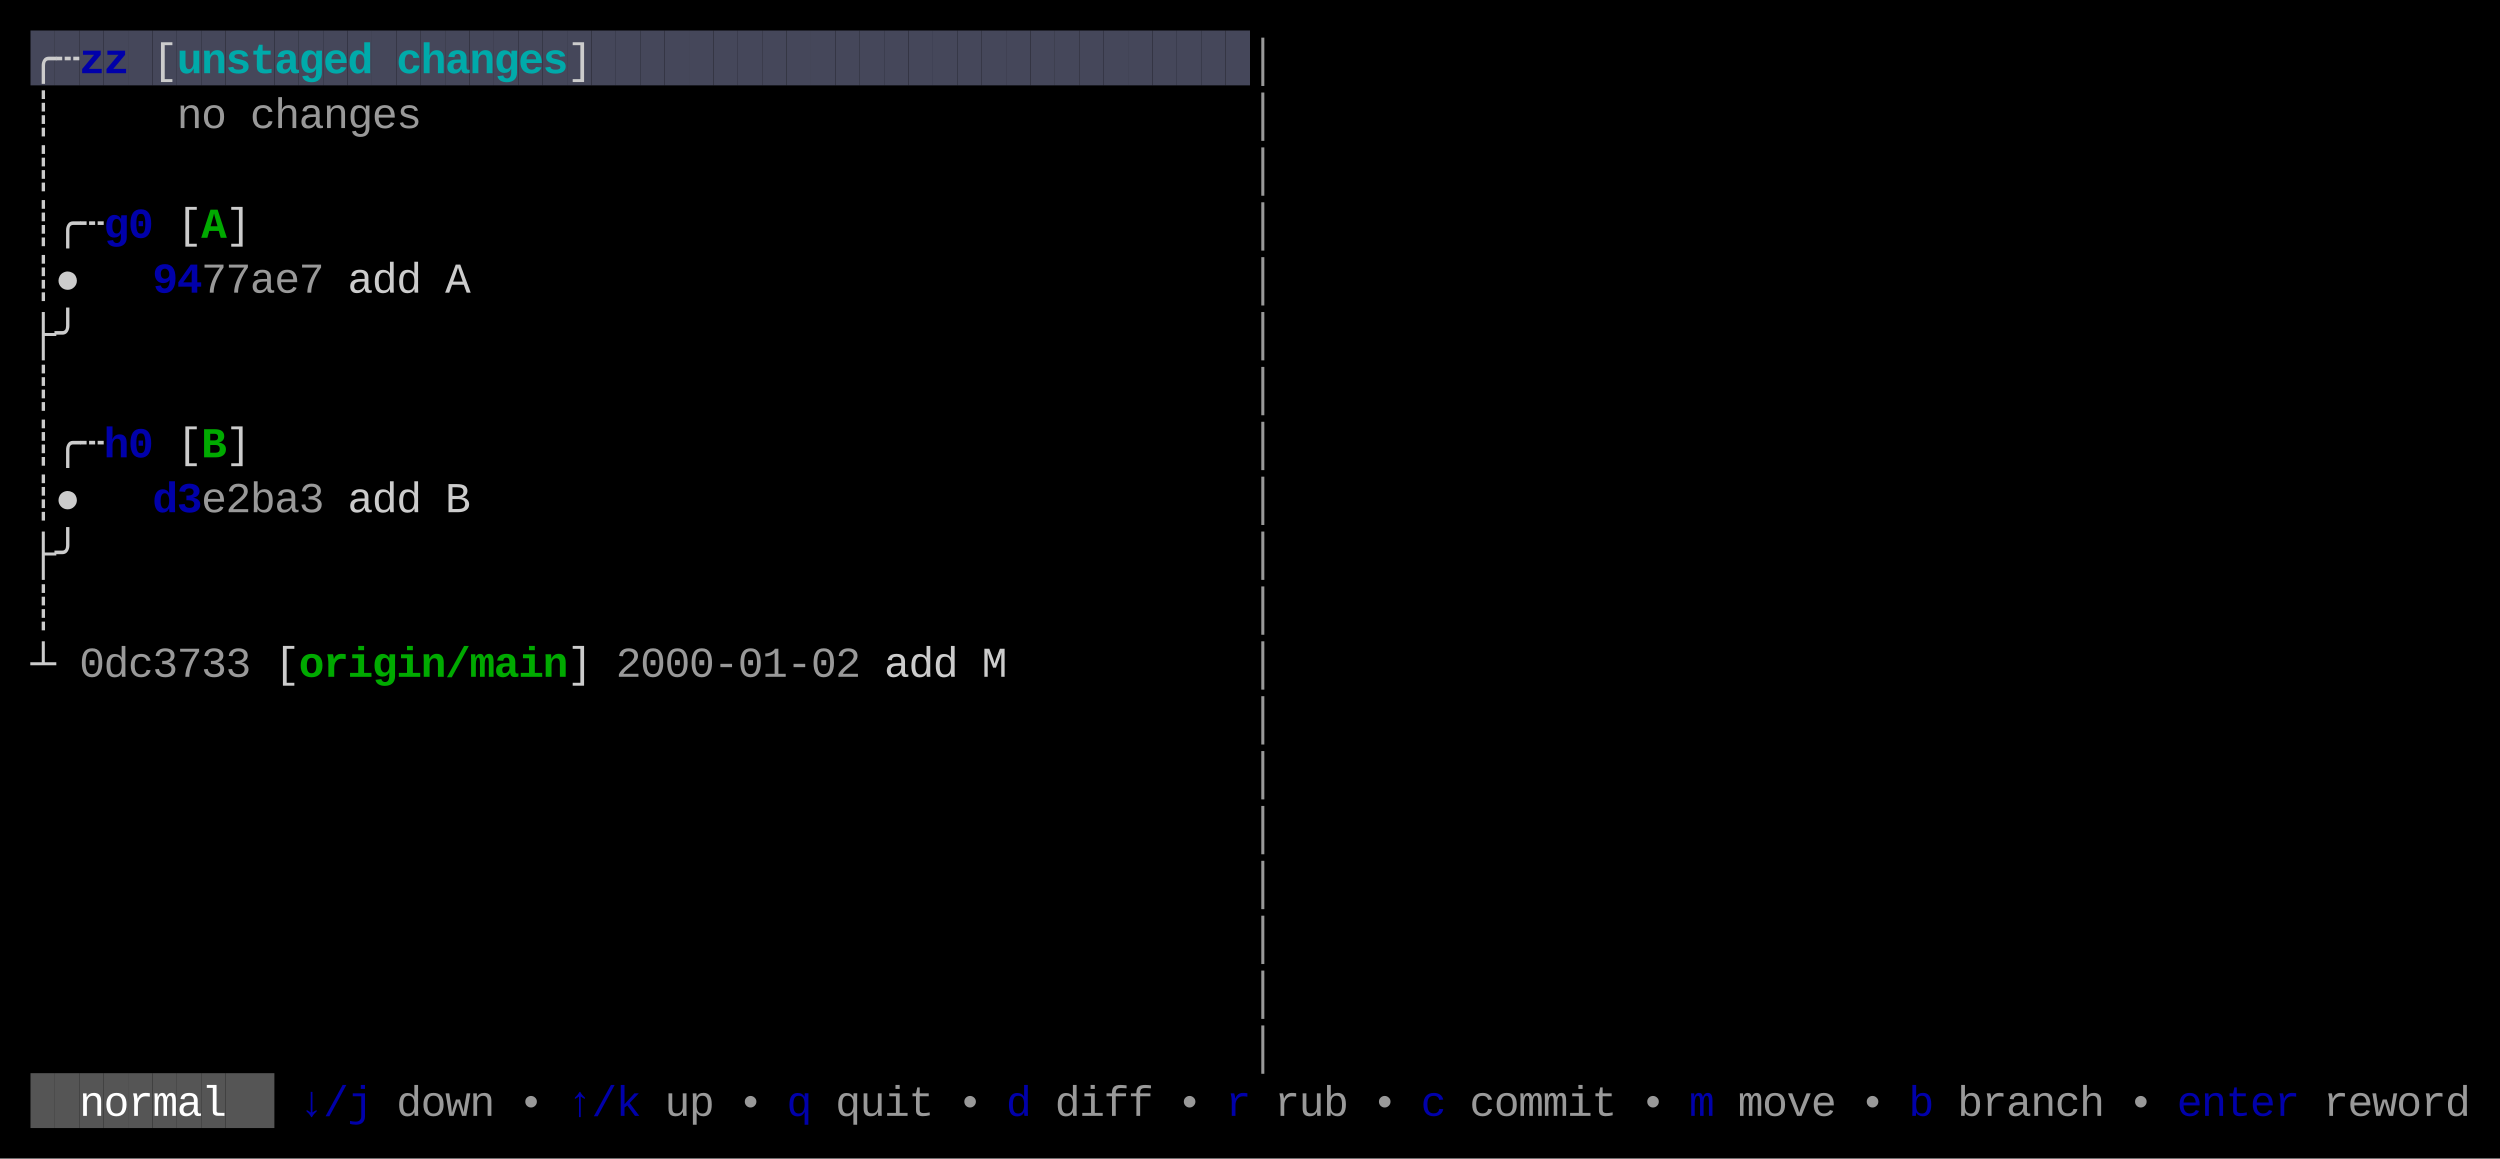
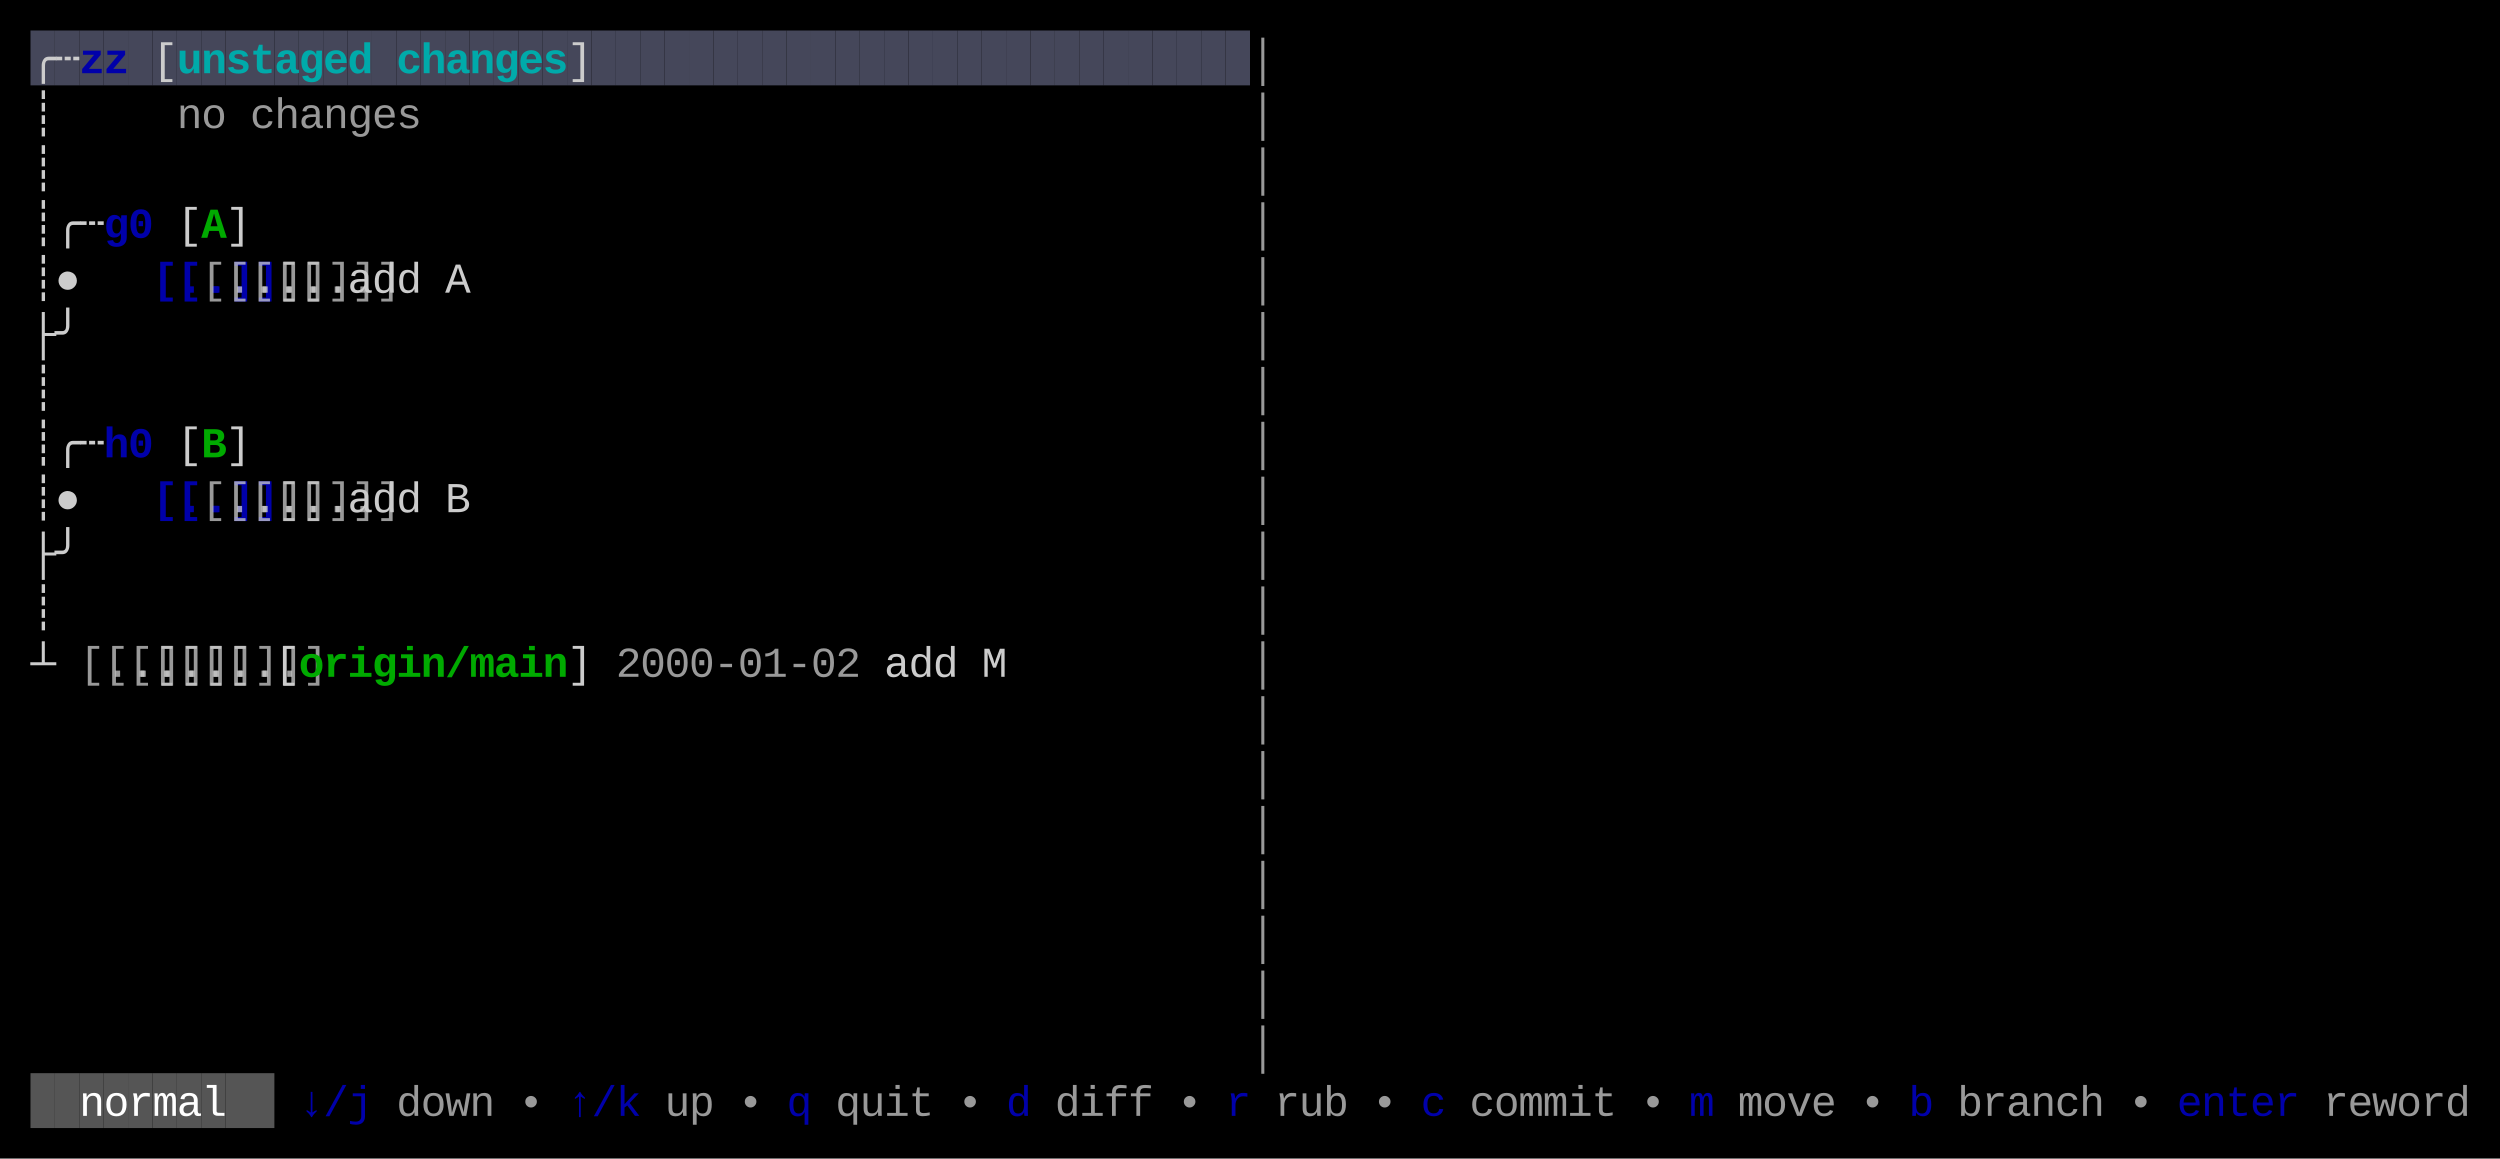
<svg xmlns="http://www.w3.org/2000/svg" width="820" height="380" viewBox="0 0 820 380">
  <rect x="0" y="0" width="820" height="380" fill="#000000" />
  <rect x="10" y="10" width="8" height="18" fill="#45475A" />
  <rect x="18" y="10" width="8" height="18" fill="#45475A" />
  <rect x="26" y="10" width="8" height="18" fill="#45475A" />
  <rect x="34" y="10" width="8" height="18" fill="#45475A" />
  <rect x="42" y="10" width="8" height="18" fill="#45475A" />
  <rect x="50" y="10" width="8" height="18" fill="#45475A" />
  <rect x="58" y="10" width="8" height="18" fill="#45475A" />
  <rect x="66" y="10" width="8" height="18" fill="#45475A" />
  <rect x="74" y="10" width="8" height="18" fill="#45475A" />
  <rect x="82" y="10" width="8" height="18" fill="#45475A" />
  <rect x="90" y="10" width="8" height="18" fill="#45475A" />
  <rect x="98" y="10" width="8" height="18" fill="#45475A" />
  <rect x="106" y="10" width="8" height="18" fill="#45475A" />
  <rect x="114" y="10" width="8" height="18" fill="#45475A" />
  <rect x="122" y="10" width="8" height="18" fill="#45475A" />
  <rect x="130" y="10" width="8" height="18" fill="#45475A" />
  <rect x="138" y="10" width="8" height="18" fill="#45475A" />
  <rect x="146" y="10" width="8" height="18" fill="#45475A" />
  <rect x="154" y="10" width="8" height="18" fill="#45475A" />
  <rect x="162" y="10" width="8" height="18" fill="#45475A" />
  <rect x="170" y="10" width="8" height="18" fill="#45475A" />
  <rect x="178" y="10" width="8" height="18" fill="#45475A" />
  <rect x="186" y="10" width="8" height="18" fill="#45475A" />
  <rect x="194" y="10" width="8" height="18" fill="#45475A" />
  <rect x="202" y="10" width="8" height="18" fill="#45475A" />
  <rect x="210" y="10" width="8" height="18" fill="#45475A" />
  <rect x="218" y="10" width="8" height="18" fill="#45475A" />
  <rect x="226" y="10" width="8" height="18" fill="#45475A" />
  <rect x="234" y="10" width="8" height="18" fill="#45475A" />
  <rect x="242" y="10" width="8" height="18" fill="#45475A" />
  <rect x="250" y="10" width="8" height="18" fill="#45475A" />
  <rect x="258" y="10" width="8" height="18" fill="#45475A" />
  <rect x="266" y="10" width="8" height="18" fill="#45475A" />
  <rect x="274" y="10" width="8" height="18" fill="#45475A" />
  <rect x="282" y="10" width="8" height="18" fill="#45475A" />
  <rect x="290" y="10" width="8" height="18" fill="#45475A" />
  <rect x="298" y="10" width="8" height="18" fill="#45475A" />
  <rect x="306" y="10" width="8" height="18" fill="#45475A" />
  <rect x="314" y="10" width="8" height="18" fill="#45475A" />
  <rect x="322" y="10" width="8" height="18" fill="#45475A" />
  <rect x="330" y="10" width="8" height="18" fill="#45475A" />
  <rect x="338" y="10" width="8" height="18" fill="#45475A" />
  <rect x="346" y="10" width="8" height="18" fill="#45475A" />
  <rect x="354" y="10" width="8" height="18" fill="#45475A" />
  <rect x="362" y="10" width="8" height="18" fill="#45475A" />
  <rect x="370" y="10" width="8" height="18" fill="#45475A" />
  <rect x="378" y="10" width="8" height="18" fill="#45475A" />
  <rect x="386" y="10" width="8" height="18" fill="#45475A" />
  <rect x="394" y="10" width="8" height="18" fill="#45475A" />
  <rect x="402" y="10" width="8" height="18" fill="#45475A" />
  <rect x="10" y="352" width="8" height="18" fill="#555555" />
  <rect x="18" y="352" width="8" height="18" fill="#555555" />
  <rect x="26" y="352" width="8" height="18" fill="#555555" />
  <rect x="34" y="352" width="8" height="18" fill="#555555" />
  <rect x="42" y="352" width="8" height="18" fill="#555555" />
  <rect x="50" y="352" width="8" height="18" fill="#555555" />
  <rect x="58" y="352" width="8" height="18" fill="#555555" />
  <rect x="66" y="352" width="8" height="18" fill="#555555" />
  <rect x="74" y="352" width="8" height="18" fill="#555555" />
  <rect x="82" y="352" width="8" height="18" fill="#555555" />
  <text x="10" y="24" style="fill:#CCCCCC;" font-family="Menlo, Monaco, 'Courier New', monospace" font-size="14" xml:space="preserve">╭</text>
  <text x="18" y="24" style="fill:#CCCCCC;" font-family="Menlo, Monaco, 'Courier New', monospace" font-size="14" xml:space="preserve">┄</text>
  <text x="26" y="24" style="fill:#0000AA;font-weight:bold;" font-family="Menlo, Monaco, 'Courier New', monospace" font-size="14" xml:space="preserve">z</text>
  <text x="34" y="24" style="fill:#0000AA;font-weight:bold;" font-family="Menlo, Monaco, 'Courier New', monospace" font-size="14" xml:space="preserve">z</text>
  <text x="50" y="24" style="fill:#CCCCCC;" font-family="Menlo, Monaco, 'Courier New', monospace" font-size="14" xml:space="preserve">[</text>
  <text x="58" y="24" style="fill:#00AAAA;font-weight:bold;" font-family="Menlo, Monaco, 'Courier New', monospace" font-size="14" xml:space="preserve">u</text>
  <text x="66" y="24" style="fill:#00AAAA;font-weight:bold;" font-family="Menlo, Monaco, 'Courier New', monospace" font-size="14" xml:space="preserve">n</text>
  <text x="74" y="24" style="fill:#00AAAA;font-weight:bold;" font-family="Menlo, Monaco, 'Courier New', monospace" font-size="14" xml:space="preserve">s</text>
  <text x="82" y="24" style="fill:#00AAAA;font-weight:bold;" font-family="Menlo, Monaco, 'Courier New', monospace" font-size="14" xml:space="preserve">t</text>
  <text x="90" y="24" style="fill:#00AAAA;font-weight:bold;" font-family="Menlo, Monaco, 'Courier New', monospace" font-size="14" xml:space="preserve">a</text>
  <text x="98" y="24" style="fill:#00AAAA;font-weight:bold;" font-family="Menlo, Monaco, 'Courier New', monospace" font-size="14" xml:space="preserve">g</text>
  <text x="106" y="24" style="fill:#00AAAA;font-weight:bold;" font-family="Menlo, Monaco, 'Courier New', monospace" font-size="14" xml:space="preserve">e</text>
  <text x="114" y="24" style="fill:#00AAAA;font-weight:bold;" font-family="Menlo, Monaco, 'Courier New', monospace" font-size="14" xml:space="preserve">d</text>
  <text x="130" y="24" style="fill:#00AAAA;font-weight:bold;" font-family="Menlo, Monaco, 'Courier New', monospace" font-size="14" xml:space="preserve">c</text>
  <text x="138" y="24" style="fill:#00AAAA;font-weight:bold;" font-family="Menlo, Monaco, 'Courier New', monospace" font-size="14" xml:space="preserve">h</text>
  <text x="146" y="24" style="fill:#00AAAA;font-weight:bold;" font-family="Menlo, Monaco, 'Courier New', monospace" font-size="14" xml:space="preserve">a</text>
  <text x="154" y="24" style="fill:#00AAAA;font-weight:bold;" font-family="Menlo, Monaco, 'Courier New', monospace" font-size="14" xml:space="preserve">n</text>
  <text x="162" y="24" style="fill:#00AAAA;font-weight:bold;" font-family="Menlo, Monaco, 'Courier New', monospace" font-size="14" xml:space="preserve">g</text>
  <text x="170" y="24" style="fill:#00AAAA;font-weight:bold;" font-family="Menlo, Monaco, 'Courier New', monospace" font-size="14" xml:space="preserve">e</text>
  <text x="178" y="24" style="fill:#00AAAA;font-weight:bold;" font-family="Menlo, Monaco, 'Courier New', monospace" font-size="14" xml:space="preserve">s</text>
  <text x="186" y="24" style="fill:#CCCCCC;" font-family="Menlo, Monaco, 'Courier New', monospace" font-size="14" xml:space="preserve">]</text>
  <text x="410" y="24" style="fill:#CCCCCC;opacity:0.75;" font-family="Menlo, Monaco, 'Courier New', monospace" font-size="14" xml:space="preserve">│</text>
  <text x="10" y="42" style="fill:#CCCCCC;" font-family="Menlo, Monaco, 'Courier New', monospace" font-size="14" xml:space="preserve">┊</text>
  <text x="58" y="42" style="fill:#CCCCCC;opacity:0.75;" font-family="Menlo, Monaco, 'Courier New', monospace" font-size="14" xml:space="preserve">n</text>
  <text x="66" y="42" style="fill:#CCCCCC;opacity:0.75;" font-family="Menlo, Monaco, 'Courier New', monospace" font-size="14" xml:space="preserve">o</text>
  <text x="82" y="42" style="fill:#CCCCCC;opacity:0.75;" font-family="Menlo, Monaco, 'Courier New', monospace" font-size="14" xml:space="preserve">c</text>
  <text x="90" y="42" style="fill:#CCCCCC;opacity:0.75;" font-family="Menlo, Monaco, 'Courier New', monospace" font-size="14" xml:space="preserve">h</text>
  <text x="98" y="42" style="fill:#CCCCCC;opacity:0.75;" font-family="Menlo, Monaco, 'Courier New', monospace" font-size="14" xml:space="preserve">a</text>
  <text x="106" y="42" style="fill:#CCCCCC;opacity:0.75;" font-family="Menlo, Monaco, 'Courier New', monospace" font-size="14" xml:space="preserve">n</text>
  <text x="114" y="42" style="fill:#CCCCCC;opacity:0.75;" font-family="Menlo, Monaco, 'Courier New', monospace" font-size="14" xml:space="preserve">g</text>
  <text x="122" y="42" style="fill:#CCCCCC;opacity:0.75;" font-family="Menlo, Monaco, 'Courier New', monospace" font-size="14" xml:space="preserve">e</text>
  <text x="130" y="42" style="fill:#CCCCCC;opacity:0.75;" font-family="Menlo, Monaco, 'Courier New', monospace" font-size="14" xml:space="preserve">s</text>
  <text x="410" y="42" style="fill:#CCCCCC;opacity:0.75;" font-family="Menlo, Monaco, 'Courier New', monospace" font-size="14" xml:space="preserve">│</text>
  <text x="10" y="60" style="fill:#CCCCCC;" font-family="Menlo, Monaco, 'Courier New', monospace" font-size="14" xml:space="preserve">┊</text>
  <text x="410" y="60" style="fill:#CCCCCC;opacity:0.75;" font-family="Menlo, Monaco, 'Courier New', monospace" font-size="14" xml:space="preserve">│</text>
  <text x="10" y="78" style="fill:#CCCCCC;" font-family="Menlo, Monaco, 'Courier New', monospace" font-size="14" xml:space="preserve">┊</text>
  <text x="18" y="78" style="fill:#CCCCCC;" font-family="Menlo, Monaco, 'Courier New', monospace" font-size="14" xml:space="preserve">╭</text>
  <text x="26" y="78" style="fill:#CCCCCC;" font-family="Menlo, Monaco, 'Courier New', monospace" font-size="14" xml:space="preserve">┄</text>
  <text x="34" y="78" style="fill:#0000AA;font-weight:bold;" font-family="Menlo, Monaco, 'Courier New', monospace" font-size="14" xml:space="preserve">g</text>
  <text x="42" y="78" style="fill:#0000AA;font-weight:bold;" font-family="Menlo, Monaco, 'Courier New', monospace" font-size="14" xml:space="preserve">0</text>
  <text x="58" y="78" style="fill:#CCCCCC;" font-family="Menlo, Monaco, 'Courier New', monospace" font-size="14" xml:space="preserve">[</text>
  <text x="66" y="78" style="fill:#00AA00;font-weight:bold;" font-family="Menlo, Monaco, 'Courier New', monospace" font-size="14" xml:space="preserve">A</text>
  <text x="74" y="78" style="fill:#CCCCCC;" font-family="Menlo, Monaco, 'Courier New', monospace" font-size="14" xml:space="preserve">]</text>
  <text x="410" y="78" style="fill:#CCCCCC;opacity:0.75;" font-family="Menlo, Monaco, 'Courier New', monospace" font-size="14" xml:space="preserve">│</text>
  <text x="10" y="96" style="fill:#CCCCCC;" font-family="Menlo, Monaco, 'Courier New', monospace" font-size="14" xml:space="preserve">┊</text>
  <text x="18" y="96" style="fill:#CCCCCC;" font-family="Menlo, Monaco, 'Courier New', monospace" font-size="14" xml:space="preserve">●</text>
-   <text x="50" y="96" style="fill:#0000AA;font-weight:bold;" font-family="Menlo, Monaco, 'Courier New', monospace" font-size="14" xml:space="preserve">9</text>
-   <text x="58" y="96" style="fill:#0000AA;font-weight:bold;" font-family="Menlo, Monaco, 'Courier New', monospace" font-size="14" xml:space="preserve">4</text>
-   <text x="66" y="96" style="fill:#CCCCCC;opacity:0.75;" font-family="Menlo, Monaco, 'Courier New', monospace" font-size="14" xml:space="preserve">7</text>
-   <text x="74" y="96" style="fill:#CCCCCC;opacity:0.75;" font-family="Menlo, Monaco, 'Courier New', monospace" font-size="14" xml:space="preserve">7</text>
-   <text x="82" y="96" style="fill:#CCCCCC;opacity:0.75;" font-family="Menlo, Monaco, 'Courier New', monospace" font-size="14" xml:space="preserve">a</text>
-   <text x="90" y="96" style="fill:#CCCCCC;opacity:0.75;" font-family="Menlo, Monaco, 'Courier New', monospace" font-size="14" xml:space="preserve">e</text>
-   <text x="98" y="96" style="fill:#CCCCCC;opacity:0.75;" font-family="Menlo, Monaco, 'Courier New', monospace" font-size="14" xml:space="preserve">7</text>
+   <text x="50" y="96" style="fill:#0000AA;font-weight:bold;" font-family="Menlo, Monaco, 'Courier New', monospace" font-size="14" xml:space="preserve">[..]</text>
+   <text x="58" y="96" style="fill:#0000AA;font-weight:bold;" font-family="Menlo, Monaco, 'Courier New', monospace" font-size="14" xml:space="preserve">[..]</text>
+   <text x="66" y="96" style="fill:#CCCCCC;opacity:0.75;" font-family="Menlo, Monaco, 'Courier New', monospace" font-size="14" xml:space="preserve">[..]</text>
+   <text x="74" y="96" style="fill:#CCCCCC;opacity:0.75;" font-family="Menlo, Monaco, 'Courier New', monospace" font-size="14" xml:space="preserve">[..]</text>
+   <text x="82" y="96" style="fill:#CCCCCC;opacity:0.75;" font-family="Menlo, Monaco, 'Courier New', monospace" font-size="14" xml:space="preserve">[..]</text>
+   <text x="90" y="96" style="fill:#CCCCCC;opacity:0.75;" font-family="Menlo, Monaco, 'Courier New', monospace" font-size="14" xml:space="preserve">[..]</text>
+   <text x="98" y="96" style="fill:#CCCCCC;opacity:0.75;" font-family="Menlo, Monaco, 'Courier New', monospace" font-size="14" xml:space="preserve">[..]</text>
  <text x="114" y="96" style="fill:#CCCCCC;" font-family="Menlo, Monaco, 'Courier New', monospace" font-size="14" xml:space="preserve">a</text>
  <text x="122" y="96" style="fill:#CCCCCC;" font-family="Menlo, Monaco, 'Courier New', monospace" font-size="14" xml:space="preserve">d</text>
  <text x="130" y="96" style="fill:#CCCCCC;" font-family="Menlo, Monaco, 'Courier New', monospace" font-size="14" xml:space="preserve">d</text>
  <text x="146" y="96" style="fill:#CCCCCC;" font-family="Menlo, Monaco, 'Courier New', monospace" font-size="14" xml:space="preserve">A</text>
  <text x="410" y="96" style="fill:#CCCCCC;opacity:0.75;" font-family="Menlo, Monaco, 'Courier New', monospace" font-size="14" xml:space="preserve">│</text>
  <text x="10" y="114" style="fill:#CCCCCC;" font-family="Menlo, Monaco, 'Courier New', monospace" font-size="14" xml:space="preserve">├</text>
  <text x="18" y="114" style="fill:#CCCCCC;" font-family="Menlo, Monaco, 'Courier New', monospace" font-size="14" xml:space="preserve">╯</text>
  <text x="410" y="114" style="fill:#CCCCCC;opacity:0.75;" font-family="Menlo, Monaco, 'Courier New', monospace" font-size="14" xml:space="preserve">│</text>
  <text x="10" y="132" style="fill:#CCCCCC;" font-family="Menlo, Monaco, 'Courier New', monospace" font-size="14" xml:space="preserve">┊</text>
  <text x="410" y="132" style="fill:#CCCCCC;opacity:0.75;" font-family="Menlo, Monaco, 'Courier New', monospace" font-size="14" xml:space="preserve">│</text>
  <text x="10" y="150" style="fill:#CCCCCC;" font-family="Menlo, Monaco, 'Courier New', monospace" font-size="14" xml:space="preserve">┊</text>
  <text x="18" y="150" style="fill:#CCCCCC;" font-family="Menlo, Monaco, 'Courier New', monospace" font-size="14" xml:space="preserve">╭</text>
  <text x="26" y="150" style="fill:#CCCCCC;" font-family="Menlo, Monaco, 'Courier New', monospace" font-size="14" xml:space="preserve">┄</text>
  <text x="34" y="150" style="fill:#0000AA;font-weight:bold;" font-family="Menlo, Monaco, 'Courier New', monospace" font-size="14" xml:space="preserve">h</text>
  <text x="42" y="150" style="fill:#0000AA;font-weight:bold;" font-family="Menlo, Monaco, 'Courier New', monospace" font-size="14" xml:space="preserve">0</text>
  <text x="58" y="150" style="fill:#CCCCCC;" font-family="Menlo, Monaco, 'Courier New', monospace" font-size="14" xml:space="preserve">[</text>
  <text x="66" y="150" style="fill:#00AA00;font-weight:bold;" font-family="Menlo, Monaco, 'Courier New', monospace" font-size="14" xml:space="preserve">B</text>
  <text x="74" y="150" style="fill:#CCCCCC;" font-family="Menlo, Monaco, 'Courier New', monospace" font-size="14" xml:space="preserve">]</text>
  <text x="410" y="150" style="fill:#CCCCCC;opacity:0.75;" font-family="Menlo, Monaco, 'Courier New', monospace" font-size="14" xml:space="preserve">│</text>
  <text x="10" y="168" style="fill:#CCCCCC;" font-family="Menlo, Monaco, 'Courier New', monospace" font-size="14" xml:space="preserve">┊</text>
  <text x="18" y="168" style="fill:#CCCCCC;" font-family="Menlo, Monaco, 'Courier New', monospace" font-size="14" xml:space="preserve">●</text>
-   <text x="50" y="168" style="fill:#0000AA;font-weight:bold;" font-family="Menlo, Monaco, 'Courier New', monospace" font-size="14" xml:space="preserve">d</text>
-   <text x="58" y="168" style="fill:#0000AA;font-weight:bold;" font-family="Menlo, Monaco, 'Courier New', monospace" font-size="14" xml:space="preserve">3</text>
-   <text x="66" y="168" style="fill:#CCCCCC;opacity:0.75;" font-family="Menlo, Monaco, 'Courier New', monospace" font-size="14" xml:space="preserve">e</text>
-   <text x="74" y="168" style="fill:#CCCCCC;opacity:0.75;" font-family="Menlo, Monaco, 'Courier New', monospace" font-size="14" xml:space="preserve">2</text>
-   <text x="82" y="168" style="fill:#CCCCCC;opacity:0.75;" font-family="Menlo, Monaco, 'Courier New', monospace" font-size="14" xml:space="preserve">b</text>
-   <text x="90" y="168" style="fill:#CCCCCC;opacity:0.75;" font-family="Menlo, Monaco, 'Courier New', monospace" font-size="14" xml:space="preserve">a</text>
-   <text x="98" y="168" style="fill:#CCCCCC;opacity:0.75;" font-family="Menlo, Monaco, 'Courier New', monospace" font-size="14" xml:space="preserve">3</text>
+   <text x="50" y="168" style="fill:#0000AA;font-weight:bold;" font-family="Menlo, Monaco, 'Courier New', monospace" font-size="14" xml:space="preserve">[..]</text>
+   <text x="58" y="168" style="fill:#0000AA;font-weight:bold;" font-family="Menlo, Monaco, 'Courier New', monospace" font-size="14" xml:space="preserve">[..]</text>
+   <text x="66" y="168" style="fill:#CCCCCC;opacity:0.75;" font-family="Menlo, Monaco, 'Courier New', monospace" font-size="14" xml:space="preserve">[..]</text>
+   <text x="74" y="168" style="fill:#CCCCCC;opacity:0.75;" font-family="Menlo, Monaco, 'Courier New', monospace" font-size="14" xml:space="preserve">[..]</text>
+   <text x="82" y="168" style="fill:#CCCCCC;opacity:0.75;" font-family="Menlo, Monaco, 'Courier New', monospace" font-size="14" xml:space="preserve">[..]</text>
+   <text x="90" y="168" style="fill:#CCCCCC;opacity:0.75;" font-family="Menlo, Monaco, 'Courier New', monospace" font-size="14" xml:space="preserve">[..]</text>
+   <text x="98" y="168" style="fill:#CCCCCC;opacity:0.75;" font-family="Menlo, Monaco, 'Courier New', monospace" font-size="14" xml:space="preserve">[..]</text>
  <text x="114" y="168" style="fill:#CCCCCC;" font-family="Menlo, Monaco, 'Courier New', monospace" font-size="14" xml:space="preserve">a</text>
  <text x="122" y="168" style="fill:#CCCCCC;" font-family="Menlo, Monaco, 'Courier New', monospace" font-size="14" xml:space="preserve">d</text>
  <text x="130" y="168" style="fill:#CCCCCC;" font-family="Menlo, Monaco, 'Courier New', monospace" font-size="14" xml:space="preserve">d</text>
  <text x="146" y="168" style="fill:#CCCCCC;" font-family="Menlo, Monaco, 'Courier New', monospace" font-size="14" xml:space="preserve">B</text>
  <text x="410" y="168" style="fill:#CCCCCC;opacity:0.75;" font-family="Menlo, Monaco, 'Courier New', monospace" font-size="14" xml:space="preserve">│</text>
  <text x="10" y="186" style="fill:#CCCCCC;" font-family="Menlo, Monaco, 'Courier New', monospace" font-size="14" xml:space="preserve">├</text>
  <text x="18" y="186" style="fill:#CCCCCC;" font-family="Menlo, Monaco, 'Courier New', monospace" font-size="14" xml:space="preserve">╯</text>
  <text x="410" y="186" style="fill:#CCCCCC;opacity:0.75;" font-family="Menlo, Monaco, 'Courier New', monospace" font-size="14" xml:space="preserve">│</text>
  <text x="10" y="204" style="fill:#CCCCCC;" font-family="Menlo, Monaco, 'Courier New', monospace" font-size="14" xml:space="preserve">┊</text>
  <text x="410" y="204" style="fill:#CCCCCC;opacity:0.75;" font-family="Menlo, Monaco, 'Courier New', monospace" font-size="14" xml:space="preserve">│</text>
  <text x="10" y="222" style="fill:#CCCCCC;" font-family="Menlo, Monaco, 'Courier New', monospace" font-size="14" xml:space="preserve">┴</text>
-   <text x="26" y="222" style="fill:#CCCCCC;opacity:0.75;" font-family="Menlo, Monaco, 'Courier New', monospace" font-size="14" xml:space="preserve">0</text>
-   <text x="34" y="222" style="fill:#CCCCCC;opacity:0.75;" font-family="Menlo, Monaco, 'Courier New', monospace" font-size="14" xml:space="preserve">d</text>
-   <text x="42" y="222" style="fill:#CCCCCC;opacity:0.75;" font-family="Menlo, Monaco, 'Courier New', monospace" font-size="14" xml:space="preserve">c</text>
-   <text x="50" y="222" style="fill:#CCCCCC;opacity:0.75;" font-family="Menlo, Monaco, 'Courier New', monospace" font-size="14" xml:space="preserve">3</text>
-   <text x="58" y="222" style="fill:#CCCCCC;opacity:0.75;" font-family="Menlo, Monaco, 'Courier New', monospace" font-size="14" xml:space="preserve">7</text>
-   <text x="66" y="222" style="fill:#CCCCCC;opacity:0.75;" font-family="Menlo, Monaco, 'Courier New', monospace" font-size="14" xml:space="preserve">3</text>
-   <text x="74" y="222" style="fill:#CCCCCC;opacity:0.75;" font-family="Menlo, Monaco, 'Courier New', monospace" font-size="14" xml:space="preserve">3</text>
+   <text x="26" y="222" style="fill:#CCCCCC;opacity:0.75;" font-family="Menlo, Monaco, 'Courier New', monospace" font-size="14" xml:space="preserve">[..]</text>
+   <text x="34" y="222" style="fill:#CCCCCC;opacity:0.75;" font-family="Menlo, Monaco, 'Courier New', monospace" font-size="14" xml:space="preserve">[..]</text>
+   <text x="42" y="222" style="fill:#CCCCCC;opacity:0.75;" font-family="Menlo, Monaco, 'Courier New', monospace" font-size="14" xml:space="preserve">[..]</text>
+   <text x="50" y="222" style="fill:#CCCCCC;opacity:0.75;" font-family="Menlo, Monaco, 'Courier New', monospace" font-size="14" xml:space="preserve">[..]</text>
+   <text x="58" y="222" style="fill:#CCCCCC;opacity:0.75;" font-family="Menlo, Monaco, 'Courier New', monospace" font-size="14" xml:space="preserve">[..]</text>
+   <text x="66" y="222" style="fill:#CCCCCC;opacity:0.75;" font-family="Menlo, Monaco, 'Courier New', monospace" font-size="14" xml:space="preserve">[..]</text>
+   <text x="74" y="222" style="fill:#CCCCCC;opacity:0.75;" font-family="Menlo, Monaco, 'Courier New', monospace" font-size="14" xml:space="preserve">[..]</text>
  <text x="90" y="222" style="fill:#CCCCCC;" font-family="Menlo, Monaco, 'Courier New', monospace" font-size="14" xml:space="preserve">[</text>
  <text x="98" y="222" style="fill:#00AA00;font-weight:bold;" font-family="Menlo, Monaco, 'Courier New', monospace" font-size="14" xml:space="preserve">o</text>
  <text x="106" y="222" style="fill:#00AA00;font-weight:bold;" font-family="Menlo, Monaco, 'Courier New', monospace" font-size="14" xml:space="preserve">r</text>
  <text x="114" y="222" style="fill:#00AA00;font-weight:bold;" font-family="Menlo, Monaco, 'Courier New', monospace" font-size="14" xml:space="preserve">i</text>
  <text x="122" y="222" style="fill:#00AA00;font-weight:bold;" font-family="Menlo, Monaco, 'Courier New', monospace" font-size="14" xml:space="preserve">g</text>
  <text x="130" y="222" style="fill:#00AA00;font-weight:bold;" font-family="Menlo, Monaco, 'Courier New', monospace" font-size="14" xml:space="preserve">i</text>
  <text x="138" y="222" style="fill:#00AA00;font-weight:bold;" font-family="Menlo, Monaco, 'Courier New', monospace" font-size="14" xml:space="preserve">n</text>
  <text x="146" y="222" style="fill:#00AA00;font-weight:bold;" font-family="Menlo, Monaco, 'Courier New', monospace" font-size="14" xml:space="preserve">/</text>
  <text x="154" y="222" style="fill:#00AA00;font-weight:bold;" font-family="Menlo, Monaco, 'Courier New', monospace" font-size="14" xml:space="preserve">m</text>
  <text x="162" y="222" style="fill:#00AA00;font-weight:bold;" font-family="Menlo, Monaco, 'Courier New', monospace" font-size="14" xml:space="preserve">a</text>
  <text x="170" y="222" style="fill:#00AA00;font-weight:bold;" font-family="Menlo, Monaco, 'Courier New', monospace" font-size="14" xml:space="preserve">i</text>
  <text x="178" y="222" style="fill:#00AA00;font-weight:bold;" font-family="Menlo, Monaco, 'Courier New', monospace" font-size="14" xml:space="preserve">n</text>
  <text x="186" y="222" style="fill:#CCCCCC;" font-family="Menlo, Monaco, 'Courier New', monospace" font-size="14" xml:space="preserve">]</text>
  <text x="202" y="222" style="fill:#CCCCCC;opacity:0.75;" font-family="Menlo, Monaco, 'Courier New', monospace" font-size="14" xml:space="preserve">2</text>
  <text x="210" y="222" style="fill:#CCCCCC;opacity:0.75;" font-family="Menlo, Monaco, 'Courier New', monospace" font-size="14" xml:space="preserve">0</text>
  <text x="218" y="222" style="fill:#CCCCCC;opacity:0.75;" font-family="Menlo, Monaco, 'Courier New', monospace" font-size="14" xml:space="preserve">0</text>
  <text x="226" y="222" style="fill:#CCCCCC;opacity:0.75;" font-family="Menlo, Monaco, 'Courier New', monospace" font-size="14" xml:space="preserve">0</text>
  <text x="234" y="222" style="fill:#CCCCCC;opacity:0.75;" font-family="Menlo, Monaco, 'Courier New', monospace" font-size="14" xml:space="preserve">-</text>
  <text x="242" y="222" style="fill:#CCCCCC;opacity:0.75;" font-family="Menlo, Monaco, 'Courier New', monospace" font-size="14" xml:space="preserve">0</text>
  <text x="250" y="222" style="fill:#CCCCCC;opacity:0.75;" font-family="Menlo, Monaco, 'Courier New', monospace" font-size="14" xml:space="preserve">1</text>
  <text x="258" y="222" style="fill:#CCCCCC;opacity:0.75;" font-family="Menlo, Monaco, 'Courier New', monospace" font-size="14" xml:space="preserve">-</text>
  <text x="266" y="222" style="fill:#CCCCCC;opacity:0.75;" font-family="Menlo, Monaco, 'Courier New', monospace" font-size="14" xml:space="preserve">0</text>
  <text x="274" y="222" style="fill:#CCCCCC;opacity:0.75;" font-family="Menlo, Monaco, 'Courier New', monospace" font-size="14" xml:space="preserve">2</text>
  <text x="290" y="222" style="fill:#CCCCCC;" font-family="Menlo, Monaco, 'Courier New', monospace" font-size="14" xml:space="preserve">a</text>
  <text x="298" y="222" style="fill:#CCCCCC;" font-family="Menlo, Monaco, 'Courier New', monospace" font-size="14" xml:space="preserve">d</text>
  <text x="306" y="222" style="fill:#CCCCCC;" font-family="Menlo, Monaco, 'Courier New', monospace" font-size="14" xml:space="preserve">d</text>
  <text x="322" y="222" style="fill:#CCCCCC;" font-family="Menlo, Monaco, 'Courier New', monospace" font-size="14" xml:space="preserve">M</text>
  <text x="410" y="222" style="fill:#CCCCCC;opacity:0.75;" font-family="Menlo, Monaco, 'Courier New', monospace" font-size="14" xml:space="preserve">│</text>
  <text x="410" y="240" style="fill:#CCCCCC;opacity:0.75;" font-family="Menlo, Monaco, 'Courier New', monospace" font-size="14" xml:space="preserve">│</text>
  <text x="410" y="258" style="fill:#CCCCCC;opacity:0.75;" font-family="Menlo, Monaco, 'Courier New', monospace" font-size="14" xml:space="preserve">│</text>
  <text x="410" y="276" style="fill:#CCCCCC;opacity:0.75;" font-family="Menlo, Monaco, 'Courier New', monospace" font-size="14" xml:space="preserve">│</text>
  <text x="410" y="294" style="fill:#CCCCCC;opacity:0.75;" font-family="Menlo, Monaco, 'Courier New', monospace" font-size="14" xml:space="preserve">│</text>
  <text x="410" y="312" style="fill:#CCCCCC;opacity:0.75;" font-family="Menlo, Monaco, 'Courier New', monospace" font-size="14" xml:space="preserve">│</text>
  <text x="410" y="330" style="fill:#CCCCCC;opacity:0.75;" font-family="Menlo, Monaco, 'Courier New', monospace" font-size="14" xml:space="preserve">│</text>
  <text x="410" y="348" style="fill:#CCCCCC;opacity:0.75;" font-family="Menlo, Monaco, 'Courier New', monospace" font-size="14" xml:space="preserve">│</text>
  <text x="26" y="366" style="fill:#FFFFFF;" font-family="Menlo, Monaco, 'Courier New', monospace" font-size="14" xml:space="preserve">n</text>
  <text x="34" y="366" style="fill:#FFFFFF;" font-family="Menlo, Monaco, 'Courier New', monospace" font-size="14" xml:space="preserve">o</text>
  <text x="42" y="366" style="fill:#FFFFFF;" font-family="Menlo, Monaco, 'Courier New', monospace" font-size="14" xml:space="preserve">r</text>
  <text x="50" y="366" style="fill:#FFFFFF;" font-family="Menlo, Monaco, 'Courier New', monospace" font-size="14" xml:space="preserve">m</text>
  <text x="58" y="366" style="fill:#FFFFFF;" font-family="Menlo, Monaco, 'Courier New', monospace" font-size="14" xml:space="preserve">a</text>
  <text x="66" y="366" style="fill:#FFFFFF;" font-family="Menlo, Monaco, 'Courier New', monospace" font-size="14" xml:space="preserve">l</text>
  <text x="98" y="366" style="fill:#0000AA;" font-family="Menlo, Monaco, 'Courier New', monospace" font-size="14" xml:space="preserve">↓</text>
  <text x="106" y="366" style="fill:#0000AA;" font-family="Menlo, Monaco, 'Courier New', monospace" font-size="14" xml:space="preserve">/</text>
  <text x="114" y="366" style="fill:#0000AA;" font-family="Menlo, Monaco, 'Courier New', monospace" font-size="14" xml:space="preserve">j</text>
  <text x="130" y="366" style="fill:#CCCCCC;opacity:0.75;" font-family="Menlo, Monaco, 'Courier New', monospace" font-size="14" xml:space="preserve">d</text>
  <text x="138" y="366" style="fill:#CCCCCC;opacity:0.75;" font-family="Menlo, Monaco, 'Courier New', monospace" font-size="14" xml:space="preserve">o</text>
  <text x="146" y="366" style="fill:#CCCCCC;opacity:0.75;" font-family="Menlo, Monaco, 'Courier New', monospace" font-size="14" xml:space="preserve">w</text>
  <text x="154" y="366" style="fill:#CCCCCC;opacity:0.75;" font-family="Menlo, Monaco, 'Courier New', monospace" font-size="14" xml:space="preserve">n</text>
  <text x="170" y="366" style="fill:#CCCCCC;opacity:0.75;" font-family="Menlo, Monaco, 'Courier New', monospace" font-size="14" xml:space="preserve">•</text>
  <text x="186" y="366" style="fill:#0000AA;" font-family="Menlo, Monaco, 'Courier New', monospace" font-size="14" xml:space="preserve">↑</text>
  <text x="194" y="366" style="fill:#0000AA;" font-family="Menlo, Monaco, 'Courier New', monospace" font-size="14" xml:space="preserve">/</text>
  <text x="202" y="366" style="fill:#0000AA;" font-family="Menlo, Monaco, 'Courier New', monospace" font-size="14" xml:space="preserve">k</text>
  <text x="218" y="366" style="fill:#CCCCCC;opacity:0.75;" font-family="Menlo, Monaco, 'Courier New', monospace" font-size="14" xml:space="preserve">u</text>
  <text x="226" y="366" style="fill:#CCCCCC;opacity:0.75;" font-family="Menlo, Monaco, 'Courier New', monospace" font-size="14" xml:space="preserve">p</text>
  <text x="242" y="366" style="fill:#CCCCCC;opacity:0.75;" font-family="Menlo, Monaco, 'Courier New', monospace" font-size="14" xml:space="preserve">•</text>
  <text x="258" y="366" style="fill:#0000AA;" font-family="Menlo, Monaco, 'Courier New', monospace" font-size="14" xml:space="preserve">q</text>
  <text x="274" y="366" style="fill:#CCCCCC;opacity:0.75;" font-family="Menlo, Monaco, 'Courier New', monospace" font-size="14" xml:space="preserve">q</text>
  <text x="282" y="366" style="fill:#CCCCCC;opacity:0.75;" font-family="Menlo, Monaco, 'Courier New', monospace" font-size="14" xml:space="preserve">u</text>
  <text x="290" y="366" style="fill:#CCCCCC;opacity:0.75;" font-family="Menlo, Monaco, 'Courier New', monospace" font-size="14" xml:space="preserve">i</text>
  <text x="298" y="366" style="fill:#CCCCCC;opacity:0.75;" font-family="Menlo, Monaco, 'Courier New', monospace" font-size="14" xml:space="preserve">t</text>
  <text x="314" y="366" style="fill:#CCCCCC;opacity:0.75;" font-family="Menlo, Monaco, 'Courier New', monospace" font-size="14" xml:space="preserve">•</text>
  <text x="330" y="366" style="fill:#0000AA;" font-family="Menlo, Monaco, 'Courier New', monospace" font-size="14" xml:space="preserve">d</text>
  <text x="346" y="366" style="fill:#CCCCCC;opacity:0.75;" font-family="Menlo, Monaco, 'Courier New', monospace" font-size="14" xml:space="preserve">d</text>
  <text x="354" y="366" style="fill:#CCCCCC;opacity:0.75;" font-family="Menlo, Monaco, 'Courier New', monospace" font-size="14" xml:space="preserve">i</text>
  <text x="362" y="366" style="fill:#CCCCCC;opacity:0.75;" font-family="Menlo, Monaco, 'Courier New', monospace" font-size="14" xml:space="preserve">f</text>
  <text x="370" y="366" style="fill:#CCCCCC;opacity:0.75;" font-family="Menlo, Monaco, 'Courier New', monospace" font-size="14" xml:space="preserve">f</text>
  <text x="386" y="366" style="fill:#CCCCCC;opacity:0.75;" font-family="Menlo, Monaco, 'Courier New', monospace" font-size="14" xml:space="preserve">•</text>
  <text x="402" y="366" style="fill:#0000AA;" font-family="Menlo, Monaco, 'Courier New', monospace" font-size="14" xml:space="preserve">r</text>
  <text x="418" y="366" style="fill:#CCCCCC;opacity:0.75;" font-family="Menlo, Monaco, 'Courier New', monospace" font-size="14" xml:space="preserve">r</text>
  <text x="426" y="366" style="fill:#CCCCCC;opacity:0.75;" font-family="Menlo, Monaco, 'Courier New', monospace" font-size="14" xml:space="preserve">u</text>
  <text x="434" y="366" style="fill:#CCCCCC;opacity:0.75;" font-family="Menlo, Monaco, 'Courier New', monospace" font-size="14" xml:space="preserve">b</text>
  <text x="450" y="366" style="fill:#CCCCCC;opacity:0.75;" font-family="Menlo, Monaco, 'Courier New', monospace" font-size="14" xml:space="preserve">•</text>
  <text x="466" y="366" style="fill:#0000AA;" font-family="Menlo, Monaco, 'Courier New', monospace" font-size="14" xml:space="preserve">c</text>
  <text x="482" y="366" style="fill:#CCCCCC;opacity:0.75;" font-family="Menlo, Monaco, 'Courier New', monospace" font-size="14" xml:space="preserve">c</text>
  <text x="490" y="366" style="fill:#CCCCCC;opacity:0.75;" font-family="Menlo, Monaco, 'Courier New', monospace" font-size="14" xml:space="preserve">o</text>
  <text x="498" y="366" style="fill:#CCCCCC;opacity:0.75;" font-family="Menlo, Monaco, 'Courier New', monospace" font-size="14" xml:space="preserve">m</text>
  <text x="506" y="366" style="fill:#CCCCCC;opacity:0.75;" font-family="Menlo, Monaco, 'Courier New', monospace" font-size="14" xml:space="preserve">m</text>
  <text x="514" y="366" style="fill:#CCCCCC;opacity:0.75;" font-family="Menlo, Monaco, 'Courier New', monospace" font-size="14" xml:space="preserve">i</text>
  <text x="522" y="366" style="fill:#CCCCCC;opacity:0.75;" font-family="Menlo, Monaco, 'Courier New', monospace" font-size="14" xml:space="preserve">t</text>
  <text x="538" y="366" style="fill:#CCCCCC;opacity:0.75;" font-family="Menlo, Monaco, 'Courier New', monospace" font-size="14" xml:space="preserve">•</text>
  <text x="554" y="366" style="fill:#0000AA;" font-family="Menlo, Monaco, 'Courier New', monospace" font-size="14" xml:space="preserve">m</text>
  <text x="570" y="366" style="fill:#CCCCCC;opacity:0.75;" font-family="Menlo, Monaco, 'Courier New', monospace" font-size="14" xml:space="preserve">m</text>
  <text x="578" y="366" style="fill:#CCCCCC;opacity:0.75;" font-family="Menlo, Monaco, 'Courier New', monospace" font-size="14" xml:space="preserve">o</text>
  <text x="586" y="366" style="fill:#CCCCCC;opacity:0.75;" font-family="Menlo, Monaco, 'Courier New', monospace" font-size="14" xml:space="preserve">v</text>
  <text x="594" y="366" style="fill:#CCCCCC;opacity:0.75;" font-family="Menlo, Monaco, 'Courier New', monospace" font-size="14" xml:space="preserve">e</text>
  <text x="610" y="366" style="fill:#CCCCCC;opacity:0.75;" font-family="Menlo, Monaco, 'Courier New', monospace" font-size="14" xml:space="preserve">•</text>
  <text x="626" y="366" style="fill:#0000AA;" font-family="Menlo, Monaco, 'Courier New', monospace" font-size="14" xml:space="preserve">b</text>
  <text x="642" y="366" style="fill:#CCCCCC;opacity:0.75;" font-family="Menlo, Monaco, 'Courier New', monospace" font-size="14" xml:space="preserve">b</text>
  <text x="650" y="366" style="fill:#CCCCCC;opacity:0.75;" font-family="Menlo, Monaco, 'Courier New', monospace" font-size="14" xml:space="preserve">r</text>
  <text x="658" y="366" style="fill:#CCCCCC;opacity:0.75;" font-family="Menlo, Monaco, 'Courier New', monospace" font-size="14" xml:space="preserve">a</text>
  <text x="666" y="366" style="fill:#CCCCCC;opacity:0.75;" font-family="Menlo, Monaco, 'Courier New', monospace" font-size="14" xml:space="preserve">n</text>
  <text x="674" y="366" style="fill:#CCCCCC;opacity:0.75;" font-family="Menlo, Monaco, 'Courier New', monospace" font-size="14" xml:space="preserve">c</text>
  <text x="682" y="366" style="fill:#CCCCCC;opacity:0.75;" font-family="Menlo, Monaco, 'Courier New', monospace" font-size="14" xml:space="preserve">h</text>
  <text x="698" y="366" style="fill:#CCCCCC;opacity:0.75;" font-family="Menlo, Monaco, 'Courier New', monospace" font-size="14" xml:space="preserve">•</text>
  <text x="714" y="366" style="fill:#0000AA;" font-family="Menlo, Monaco, 'Courier New', monospace" font-size="14" xml:space="preserve">e</text>
  <text x="722" y="366" style="fill:#0000AA;" font-family="Menlo, Monaco, 'Courier New', monospace" font-size="14" xml:space="preserve">n</text>
  <text x="730" y="366" style="fill:#0000AA;" font-family="Menlo, Monaco, 'Courier New', monospace" font-size="14" xml:space="preserve">t</text>
  <text x="738" y="366" style="fill:#0000AA;" font-family="Menlo, Monaco, 'Courier New', monospace" font-size="14" xml:space="preserve">e</text>
  <text x="746" y="366" style="fill:#0000AA;" font-family="Menlo, Monaco, 'Courier New', monospace" font-size="14" xml:space="preserve">r</text>
  <text x="762" y="366" style="fill:#CCCCCC;opacity:0.75;" font-family="Menlo, Monaco, 'Courier New', monospace" font-size="14" xml:space="preserve">r</text>
  <text x="770" y="366" style="fill:#CCCCCC;opacity:0.75;" font-family="Menlo, Monaco, 'Courier New', monospace" font-size="14" xml:space="preserve">e</text>
  <text x="778" y="366" style="fill:#CCCCCC;opacity:0.75;" font-family="Menlo, Monaco, 'Courier New', monospace" font-size="14" xml:space="preserve">w</text>
  <text x="786" y="366" style="fill:#CCCCCC;opacity:0.75;" font-family="Menlo, Monaco, 'Courier New', monospace" font-size="14" xml:space="preserve">o</text>
  <text x="794" y="366" style="fill:#CCCCCC;opacity:0.75;" font-family="Menlo, Monaco, 'Courier New', monospace" font-size="14" xml:space="preserve">r</text>
  <text x="802" y="366" style="fill:#CCCCCC;opacity:0.75;" font-family="Menlo, Monaco, 'Courier New', monospace" font-size="14" xml:space="preserve">d</text>
</svg>
